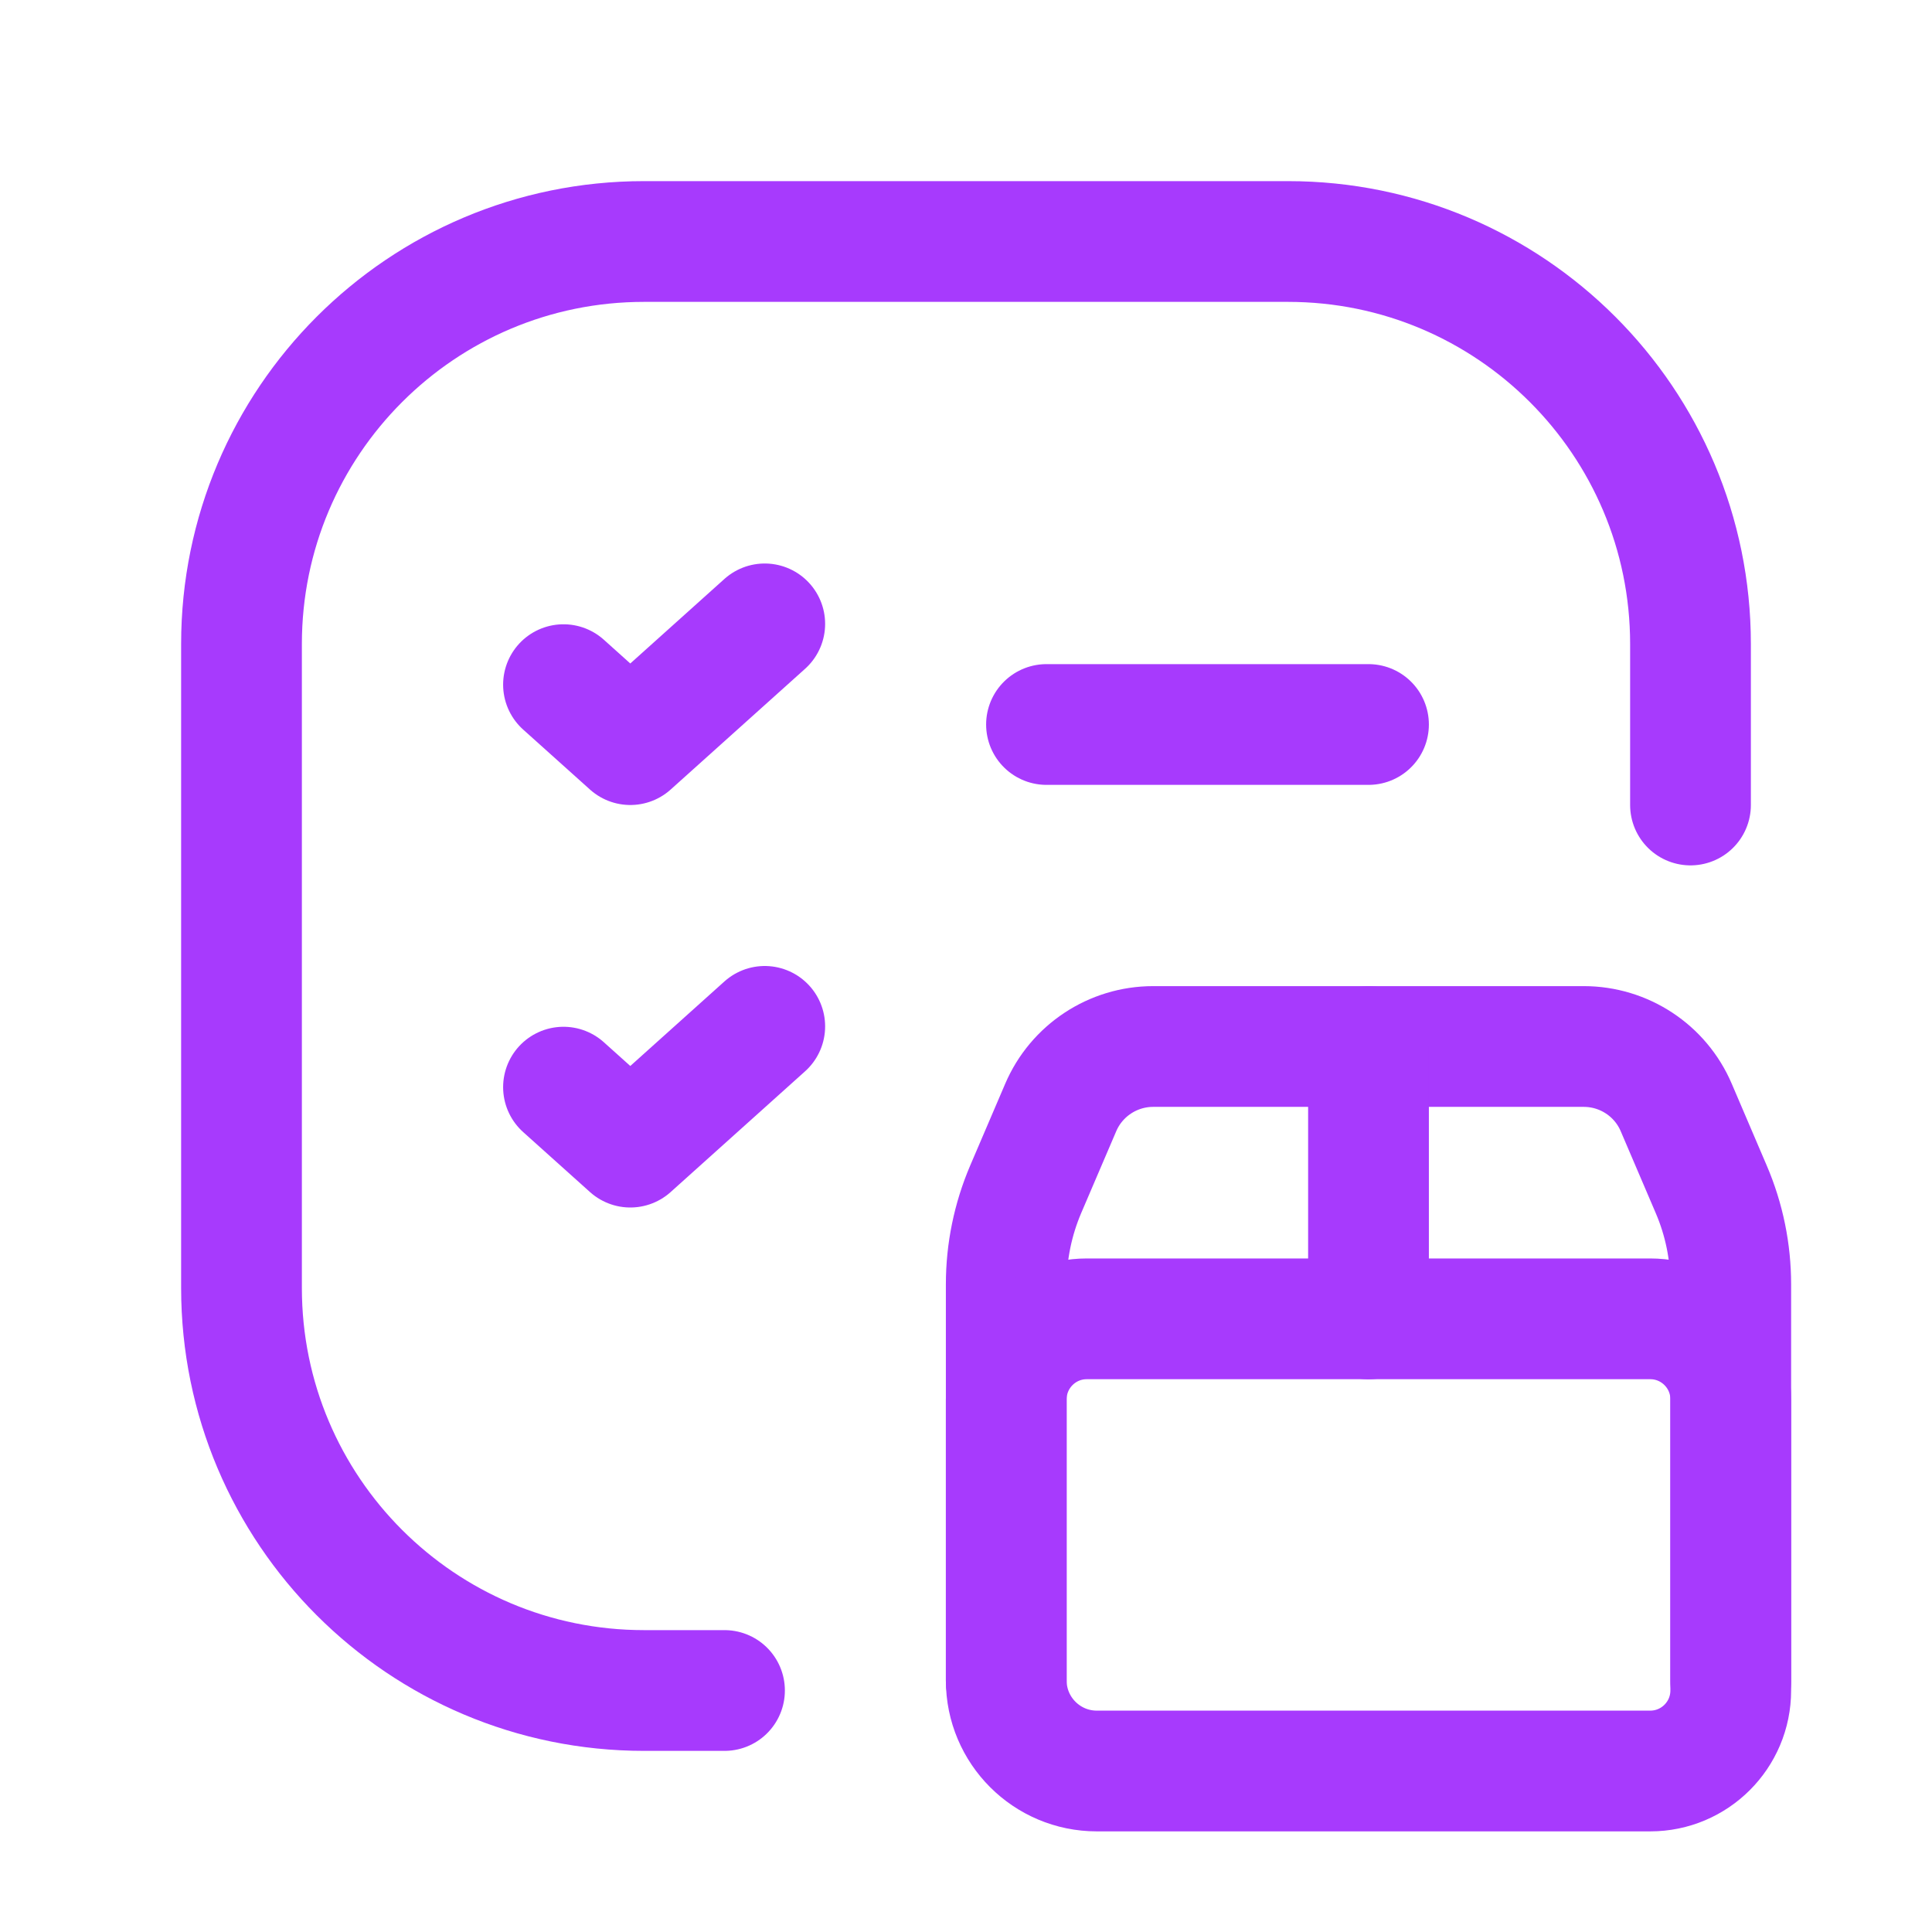
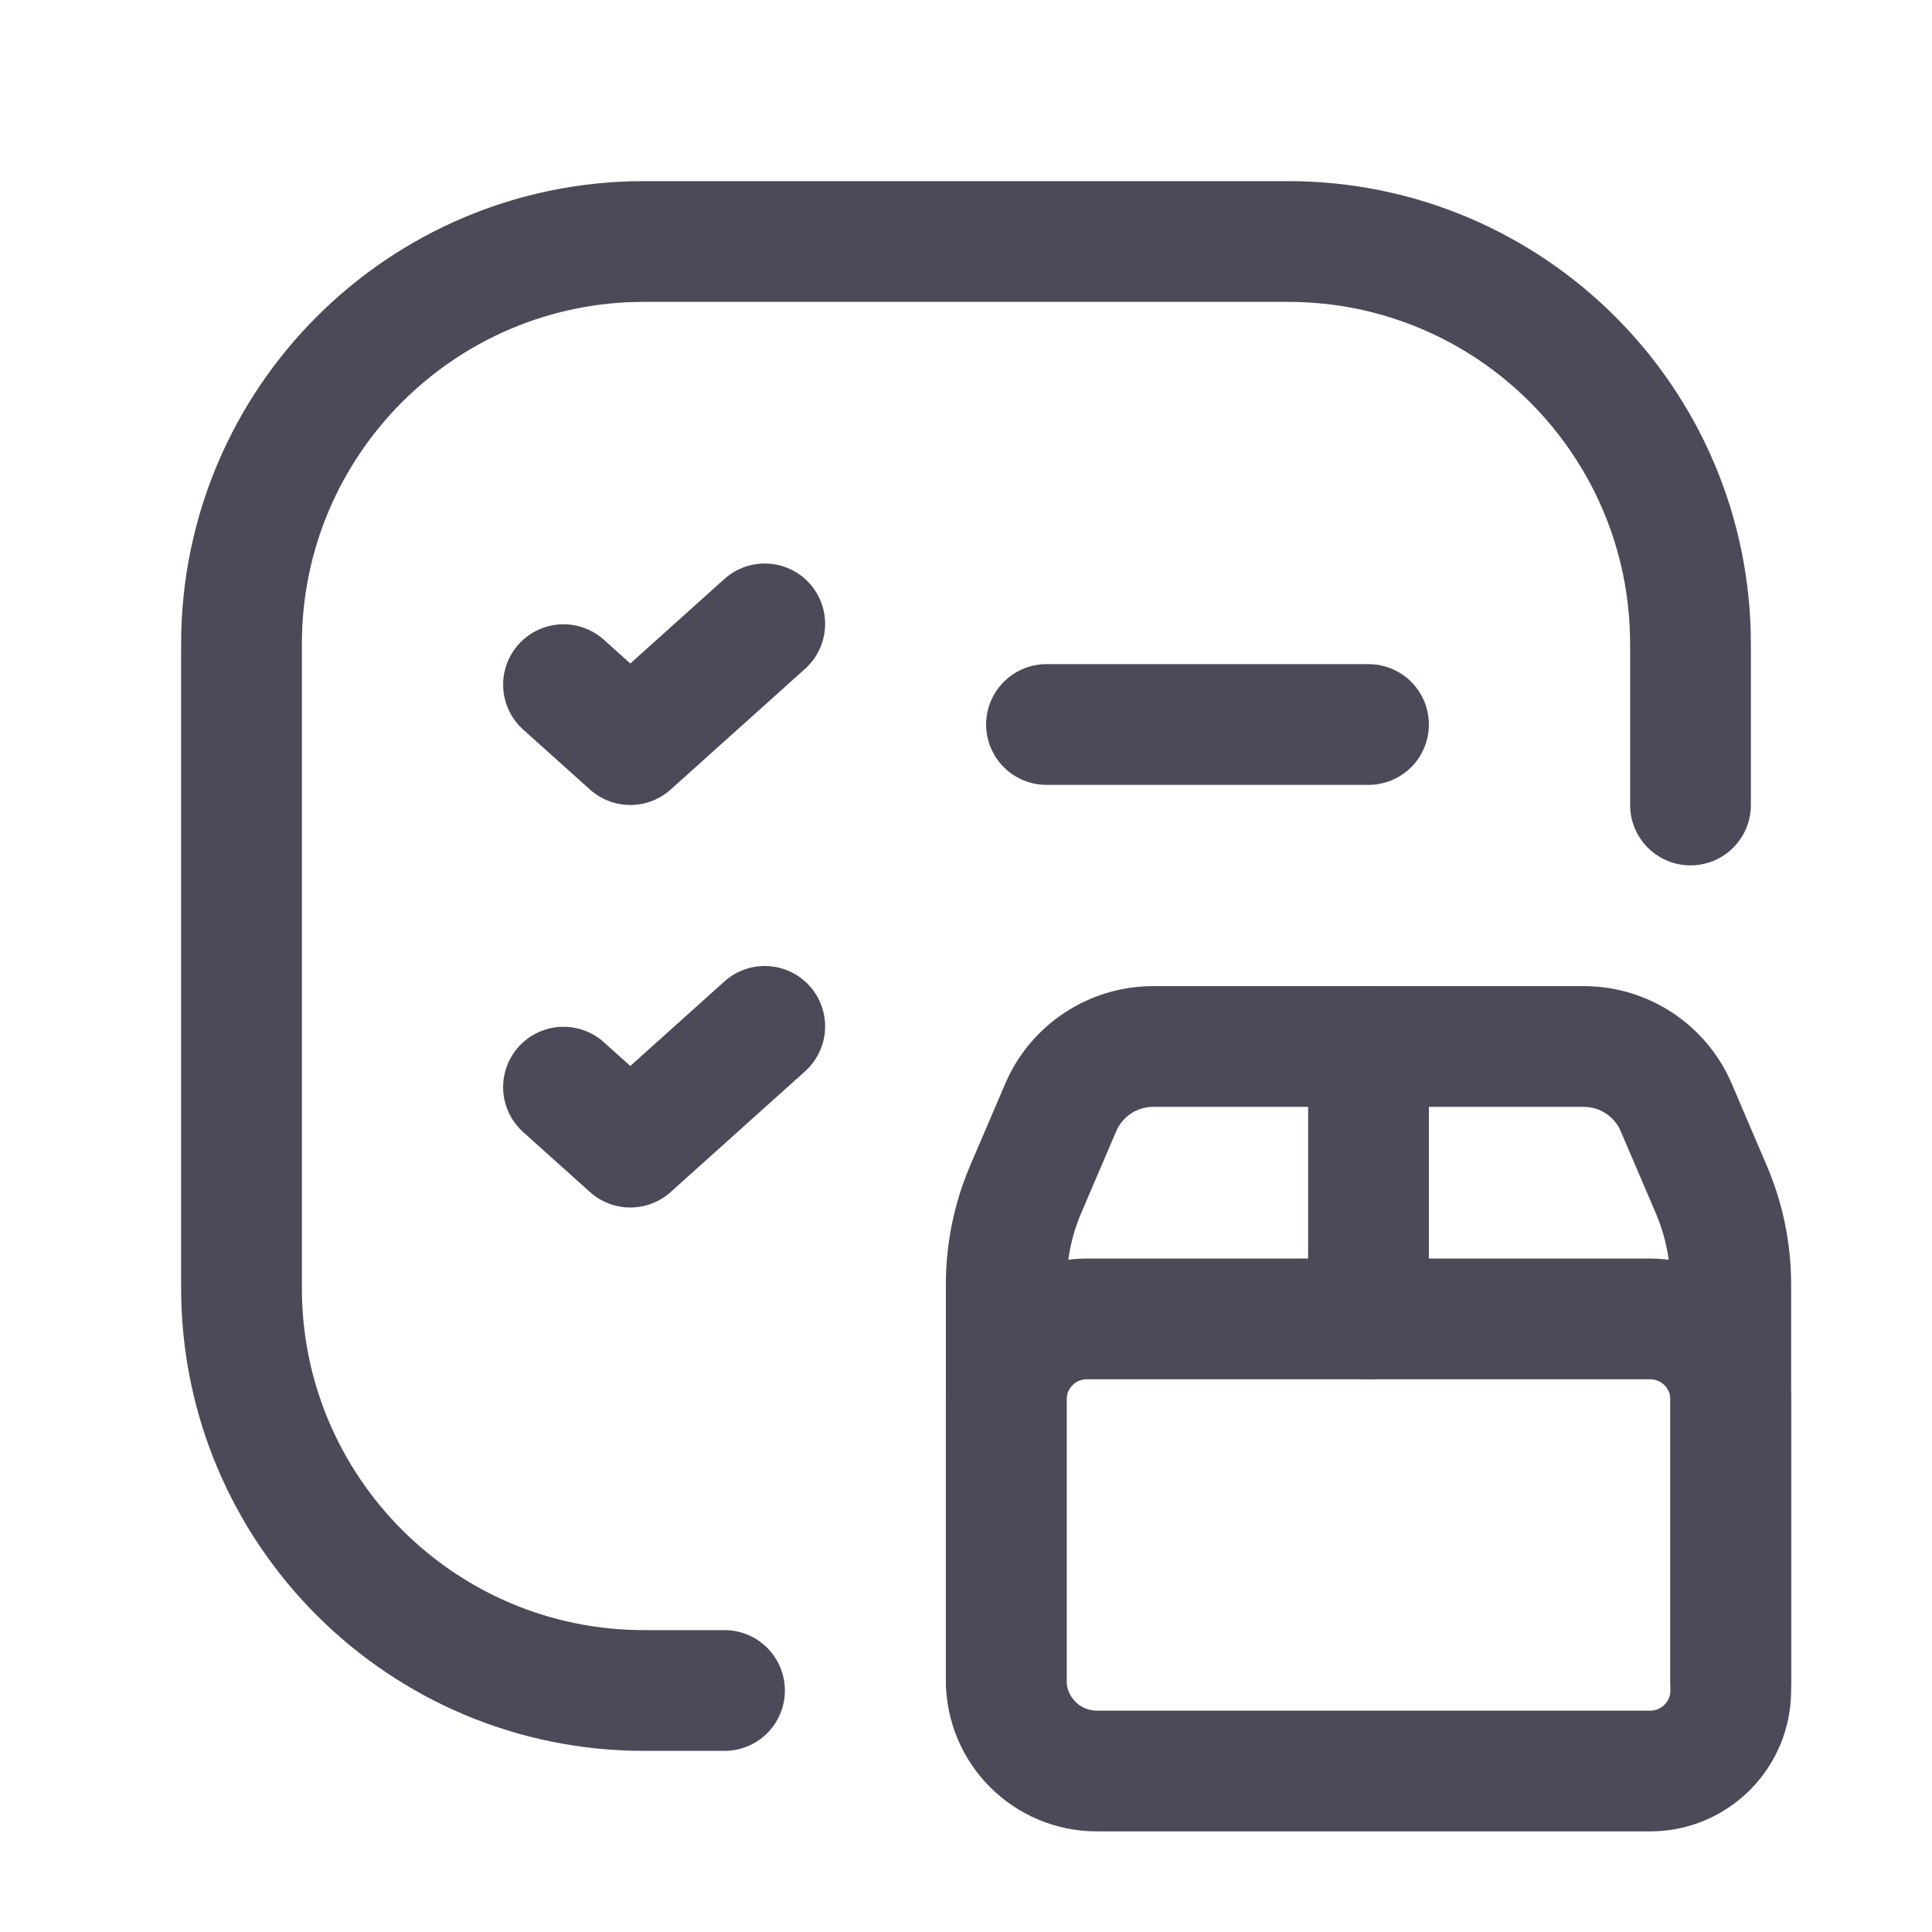
<svg xmlns="http://www.w3.org/2000/svg" width="24" height="24" viewBox="0 0 24 24" fill="none">
-   <path d="M9 21H8C5.239 21 3 18.761 3 16V8C3 5.239 5.239 3 8 3H16C18.761 3 21 5.239 21 8V10" stroke="#A73AFD" stroke-width="1.5" stroke-linecap="round" stroke-linejoin="round" />
-   <path d="M7 8.505L7.83 9.25L9.5 7.75" stroke="#A73AFD" stroke-width="1.5" stroke-linecap="round" stroke-linejoin="round" />
-   <path d="M13 9H17" stroke="#A73AFD" stroke-width="1.5" stroke-linecap="round" stroke-linejoin="round" />
-   <path d="M7 13.505L7.83 14.25L9.5 12.75" stroke="#A73AFD" stroke-width="1.5" stroke-linecap="round" stroke-linejoin="round" />
-   <path fill-rule="evenodd" clip-rule="evenodd" d="M20.5 22H13.625C13.004 22 12.5 21.496 12.5 20.875V15.954C12.5 15.549 12.582 15.148 12.741 14.775L13.176 13.759C13.372 13.299 13.825 13 14.325 13H19.674C20.174 13 20.627 13.298 20.823 13.758L21.258 14.775C21.418 15.148 21.5 15.55 21.5 15.955V21C21.5 21.552 21.052 22 20.5 22Z" stroke="#A73AFD" stroke-width="1.5" stroke-linecap="round" stroke-linejoin="round" />
-   <path d="M17 13V16.384" stroke="#A73AFD" stroke-width="1.5" stroke-linecap="round" stroke-linejoin="round" />
-   <path d="M21.5 20.883V17.383C21.5 16.831 21.052 16.383 20.5 16.383H13.5C12.948 16.383 12.5 16.831 12.5 17.383V20.883" stroke="#A73AFD" stroke-width="1.5" stroke-linecap="round" stroke-linejoin="round" />
+   <path d="M9 21H8C5.239 21 3 18.761 3 16V8C3 5.239 5.239 3 8 3H16C18.761 3 21 5.239 21 8V10" stroke="#4A4A59" stroke-width="1.5" stroke-linecap="round" stroke-linejoin="round" />
+   <path d="M7 8.505L7.83 9.25L9.5 7.75" stroke="#4A4A59" stroke-width="1.5" stroke-linecap="round" stroke-linejoin="round" />
+   <path d="M13 9H17" stroke="#4A4A59" stroke-width="1.5" stroke-linecap="round" stroke-linejoin="round" />
+   <path d="M7 13.505L7.83 14.25L9.5 12.75" stroke="#4A4A59" stroke-width="1.5" stroke-linecap="round" stroke-linejoin="round" />
+   <path fill-rule="evenodd" clip-rule="evenodd" d="M20.5 22H13.625C13.004 22 12.5 21.496 12.5 20.875V15.954C12.5 15.549 12.582 15.148 12.741 14.775L13.176 13.759C13.372 13.299 13.825 13 14.325 13H19.674C20.174 13 20.627 13.298 20.823 13.758L21.258 14.775C21.418 15.148 21.5 15.55 21.5 15.955V21C21.5 21.552 21.052 22 20.5 22Z" stroke="#4A4A59" stroke-width="1.5" stroke-linecap="round" stroke-linejoin="round" />
+   <path d="M17 13V16.384" stroke="#4A4A59" stroke-width="1.5" stroke-linecap="round" stroke-linejoin="round" />
+   <path d="M21.5 20.884V17.384C21.5 16.832 21.052 16.384 20.5 16.384H13.5C12.948 16.384 12.5 16.832 12.5 17.384V20.884" stroke="#4A4A59" stroke-width="1.5" stroke-linecap="round" stroke-linejoin="round" />
</svg>
